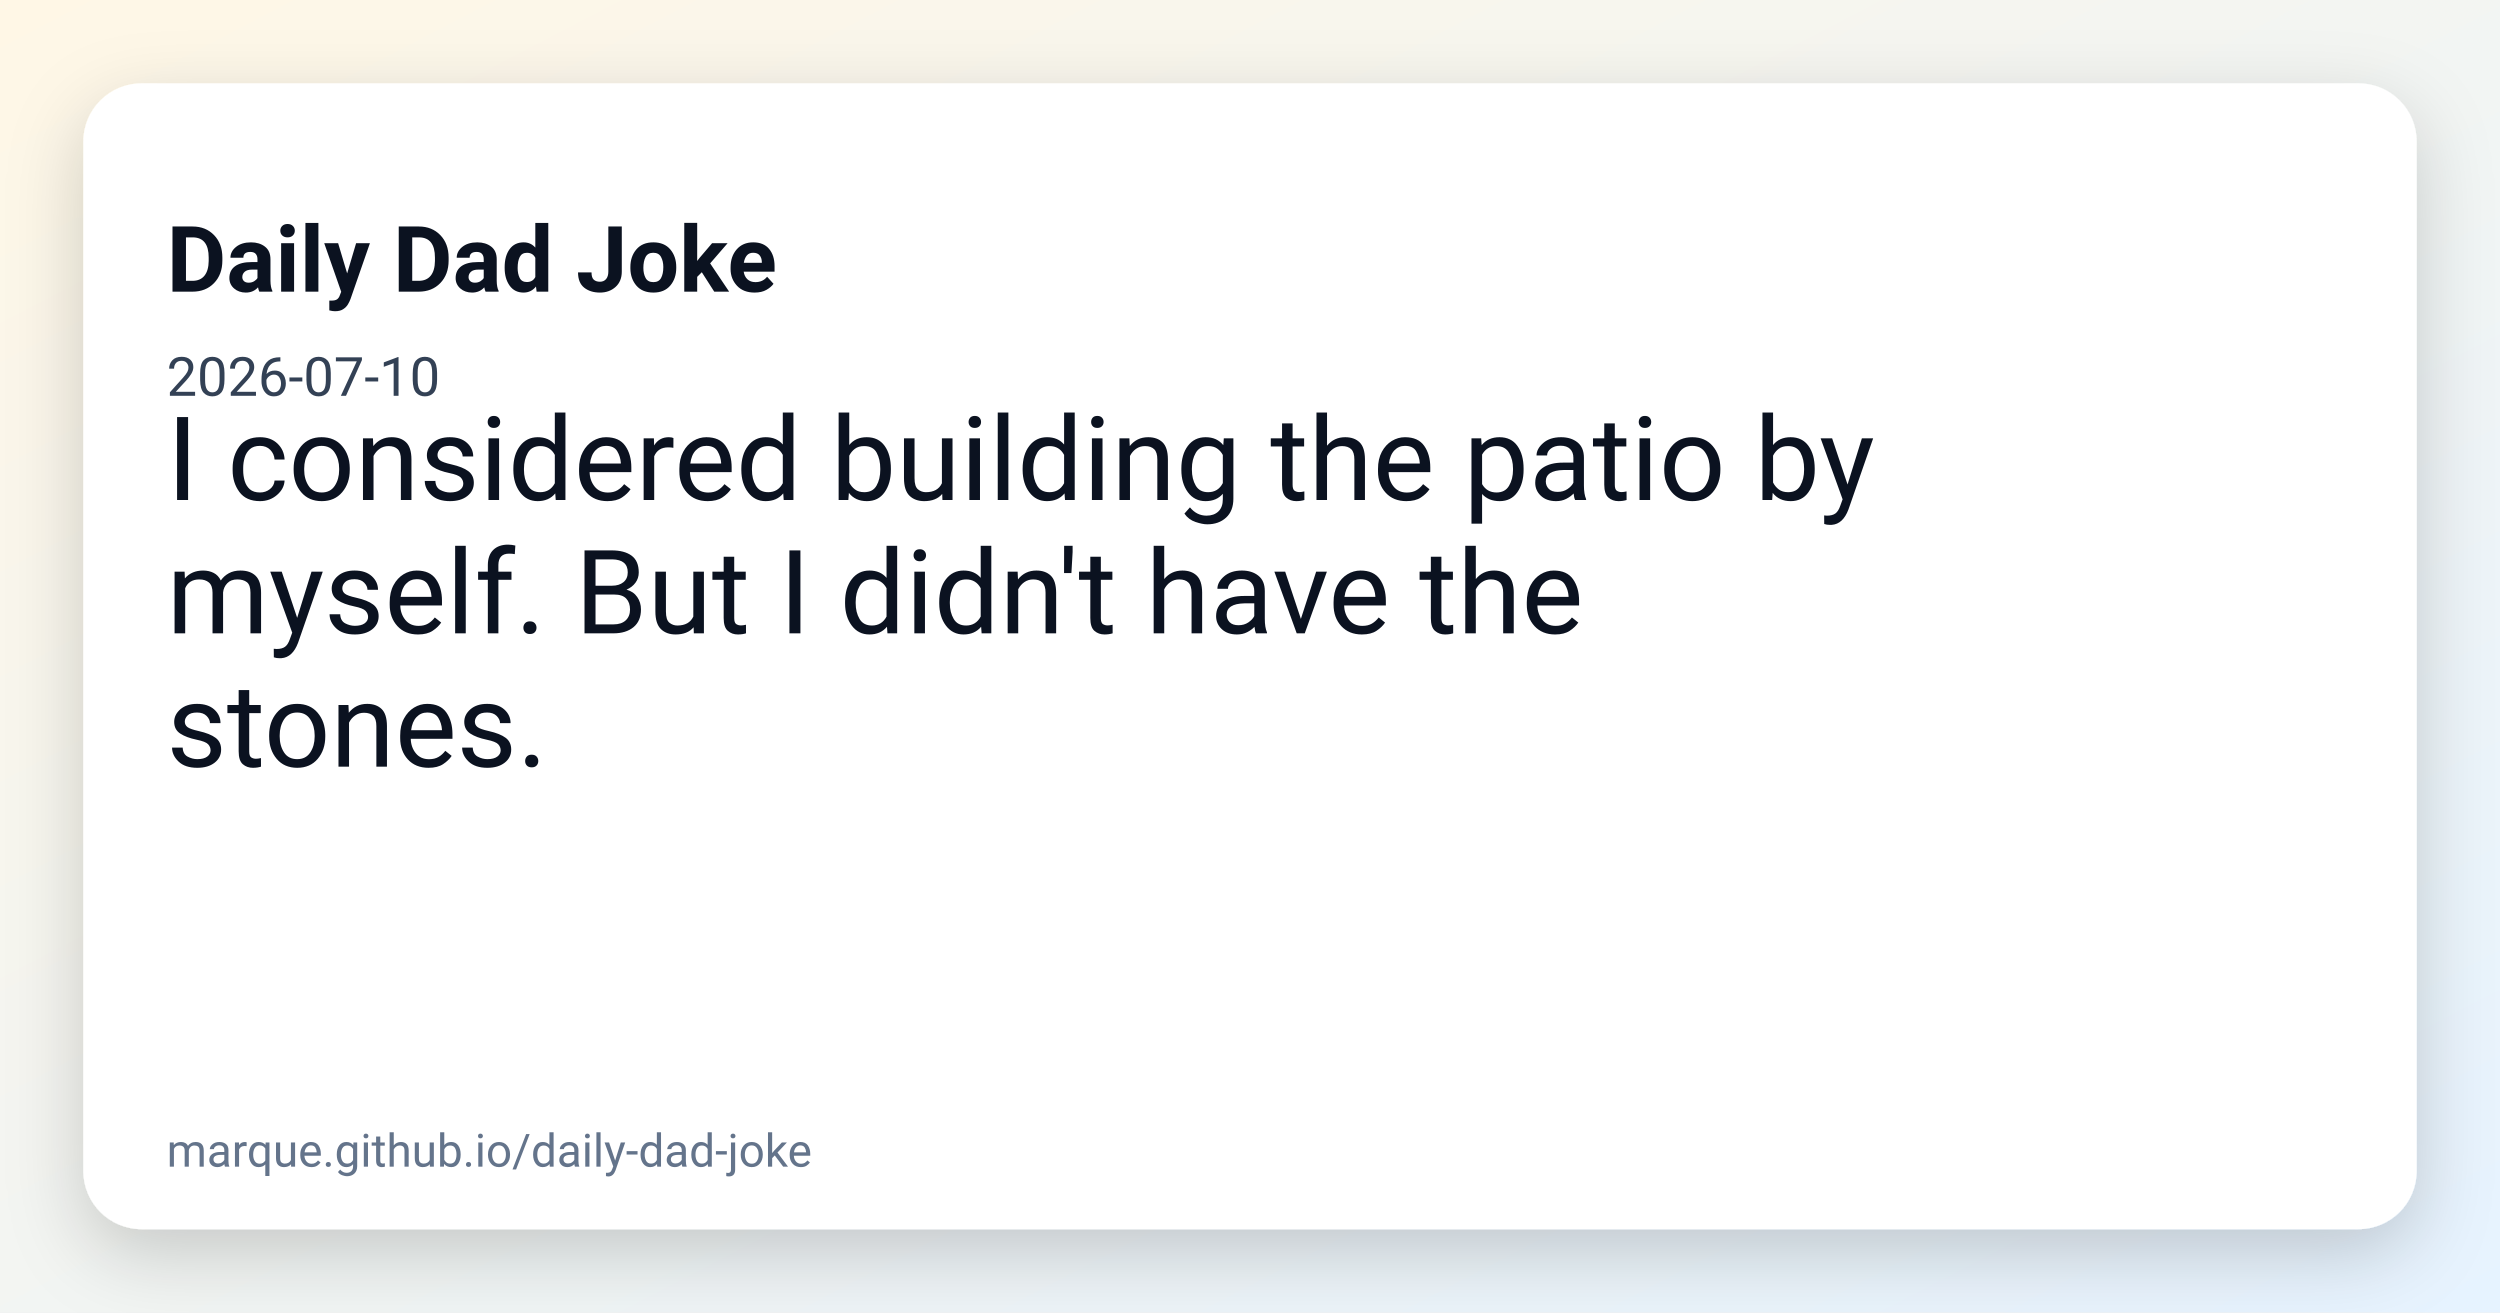
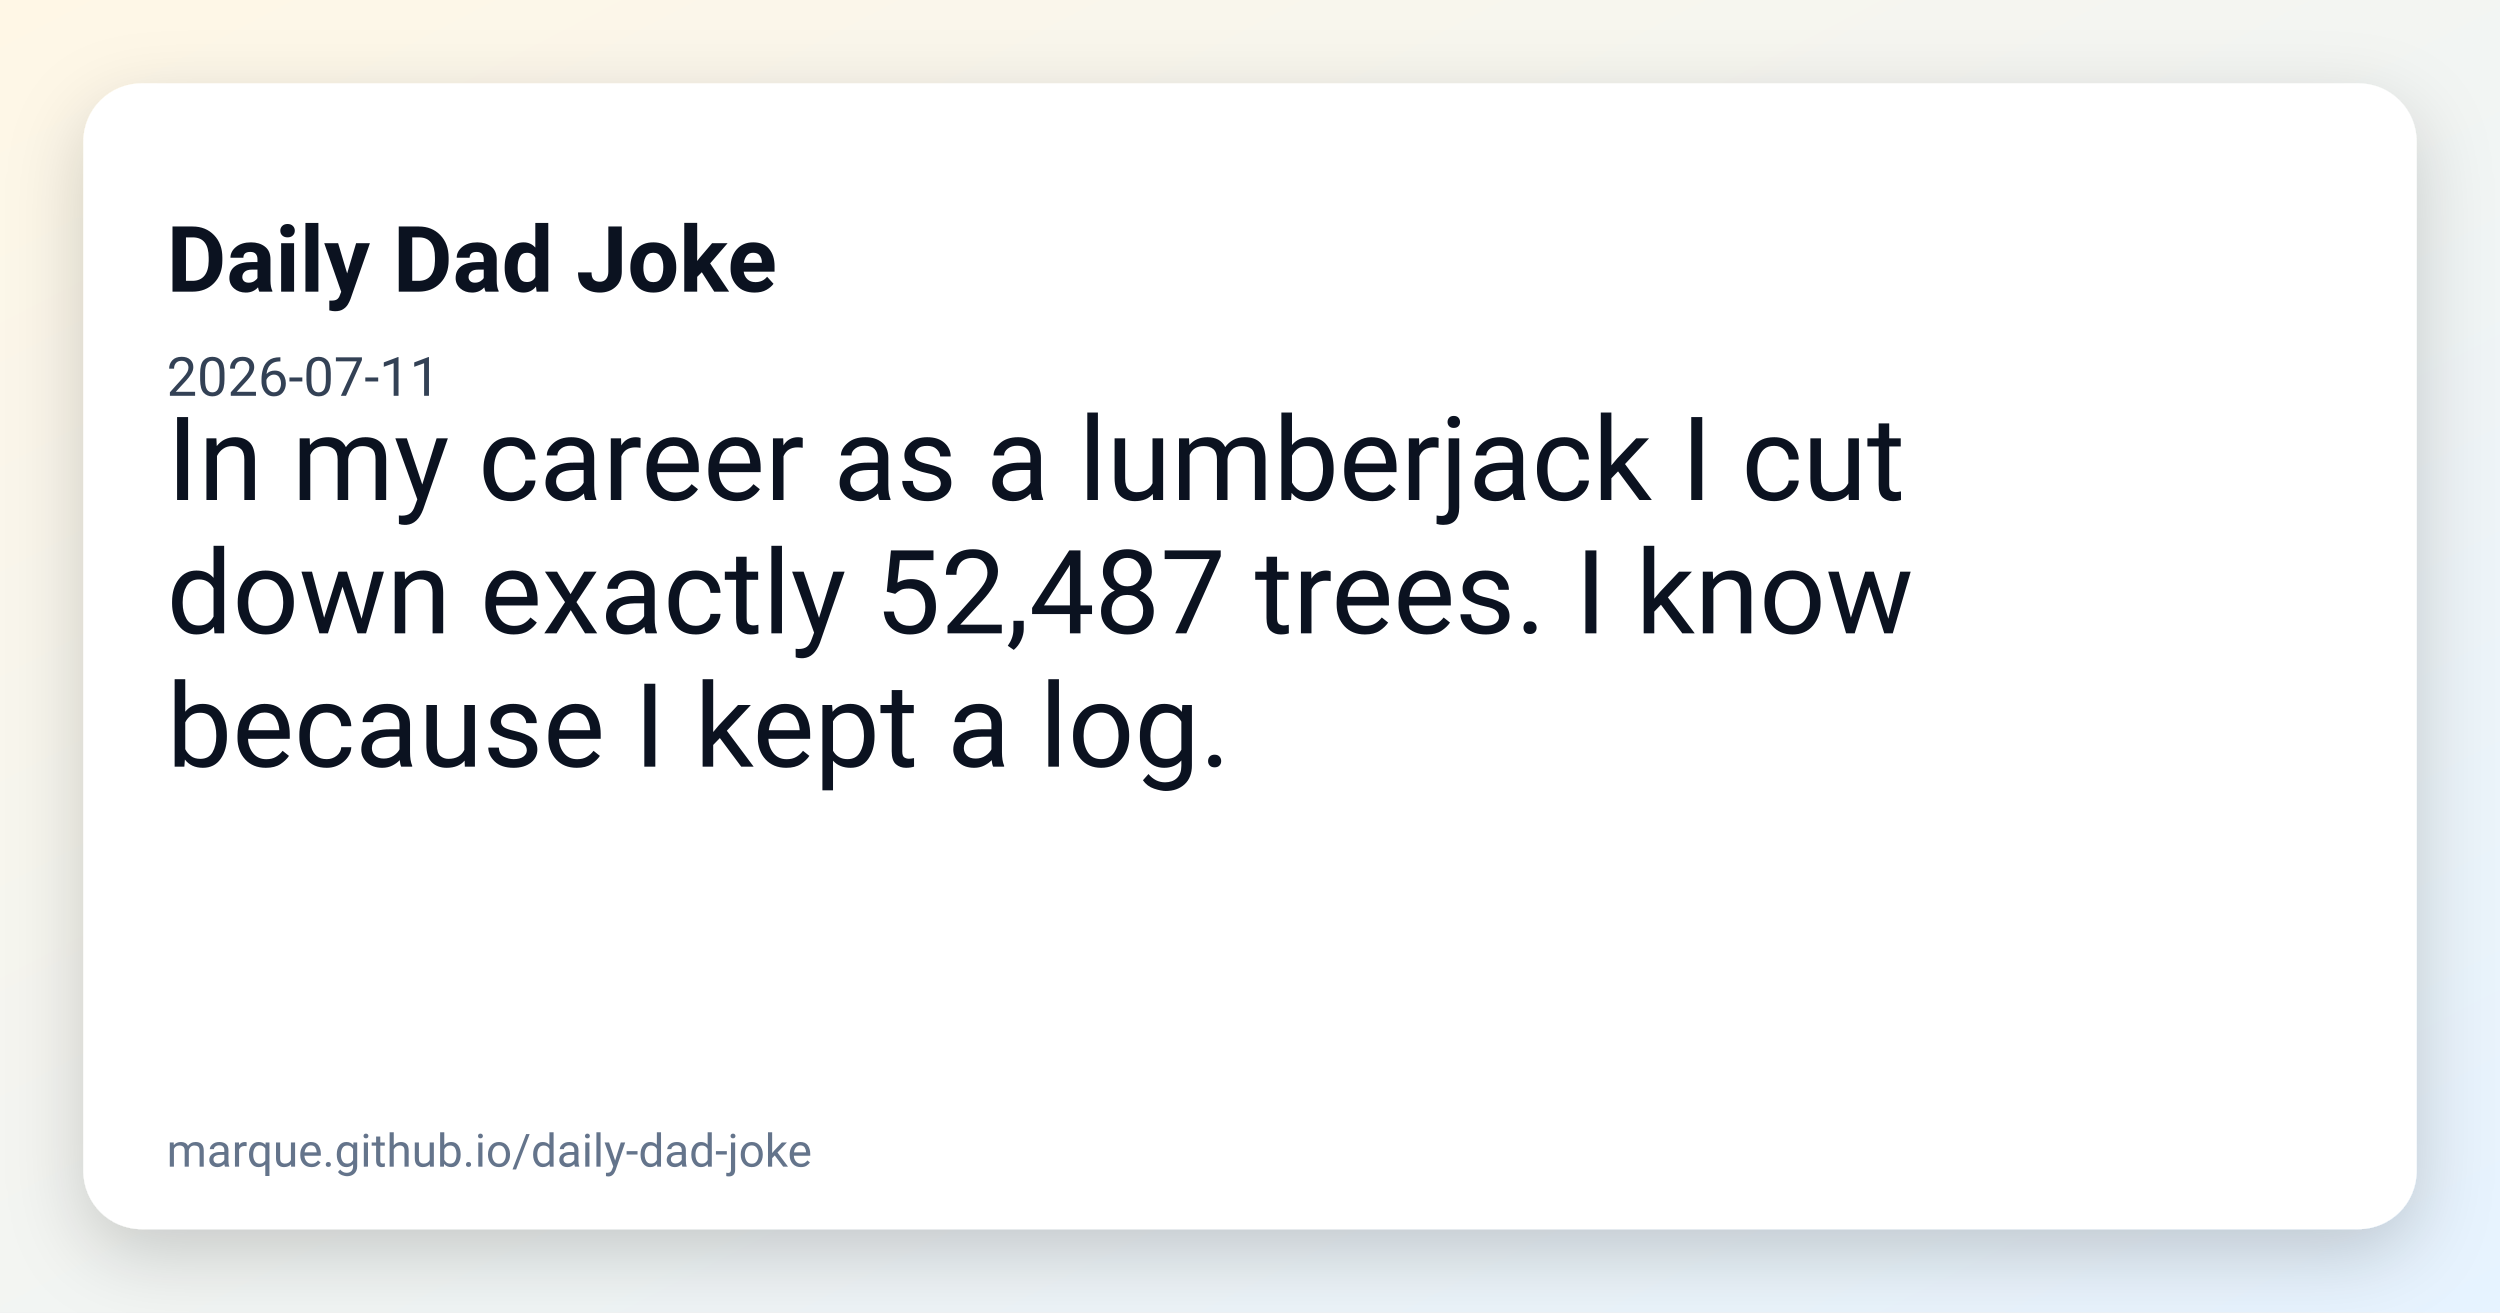
<svg xmlns="http://www.w3.org/2000/svg" width="1200" height="630" viewBox="0 0 1200 630">
  <defs>
    <linearGradient id="bg" x1="0" y1="0" x2="1" y2="1">
      <stop offset="0%" stop-color="#FFF7E6" />
      <stop offset="100%" stop-color="#E6F3FF" />
    </linearGradient>
    <filter id="shadow" x="-20%" y="-20%" width="140%" height="140%">
      <feDropShadow dx="0" dy="12" stdDeviation="18" flood-color="#000" flood-opacity="0.18" />
    </filter>
  </defs>
  <rect x="0" y="0" width="1200" height="630" fill="url(#bg)" />
  <rect x="40" y="40" width="1120" height="550" rx="28" fill="#ffffff" filter="url(#shadow)" />
  <text x="80" y="140" font-size="44" font-weight="700" font-family="ui-sans-serif, system-ui, -apple-system, Segoe UI, Roboto, Helvetica, Arial" fill="#0B1220">Daily Dad Joke</text>
-   <text x="80" y="190" font-size="26" font-family="ui-sans-serif, system-ui, -apple-system, Segoe UI, Roboto, Helvetica, Arial" fill="#334155">2026-07-10</text>
-   <text x="80" y="240" font-size="56" font-family="ui-sans-serif, system-ui, -apple-system, Segoe UI, Roboto, Helvetica, Arial" fill="#0B1220">I considered building the patio by</text>
-   <text x="80" y="304" font-size="56" font-family="ui-sans-serif, system-ui, -apple-system, Segoe UI, Roboto, Helvetica, Arial" fill="#0B1220">myself. But I didn't have the</text>
-   <text x="80" y="368" font-size="56" font-family="ui-sans-serif, system-ui, -apple-system, Segoe UI, Roboto, Helvetica, Arial" fill="#0B1220">stones.</text>
+   <text x="80" y="190" font-size="26" font-family="ui-sans-serif, system-ui, -apple-system, Segoe UI, Roboto, Helvetica, Arial" fill="#334155">2026-07-11</text>
+   <text x="80" y="240" font-size="56" font-family="ui-sans-serif, system-ui, -apple-system, Segoe UI, Roboto, Helvetica, Arial" fill="#0B1220">In my career as a lumberjack I cut</text>
+   <text x="80" y="304" font-size="56" font-family="ui-sans-serif, system-ui, -apple-system, Segoe UI, Roboto, Helvetica, Arial" fill="#0B1220">down exactly 52,487 trees. I know</text>
+   <text x="80" y="368" font-size="56" font-family="ui-sans-serif, system-ui, -apple-system, Segoe UI, Roboto, Helvetica, Arial" fill="#0B1220">because I kept a log.</text>
  <text x="80" y="560" font-size="22" font-family="ui-sans-serif, system-ui, -apple-system, Segoe UI, Roboto, Helvetica, Arial" fill="#64748b">marque.github.io/daily-dad-joke</text>
</svg>
